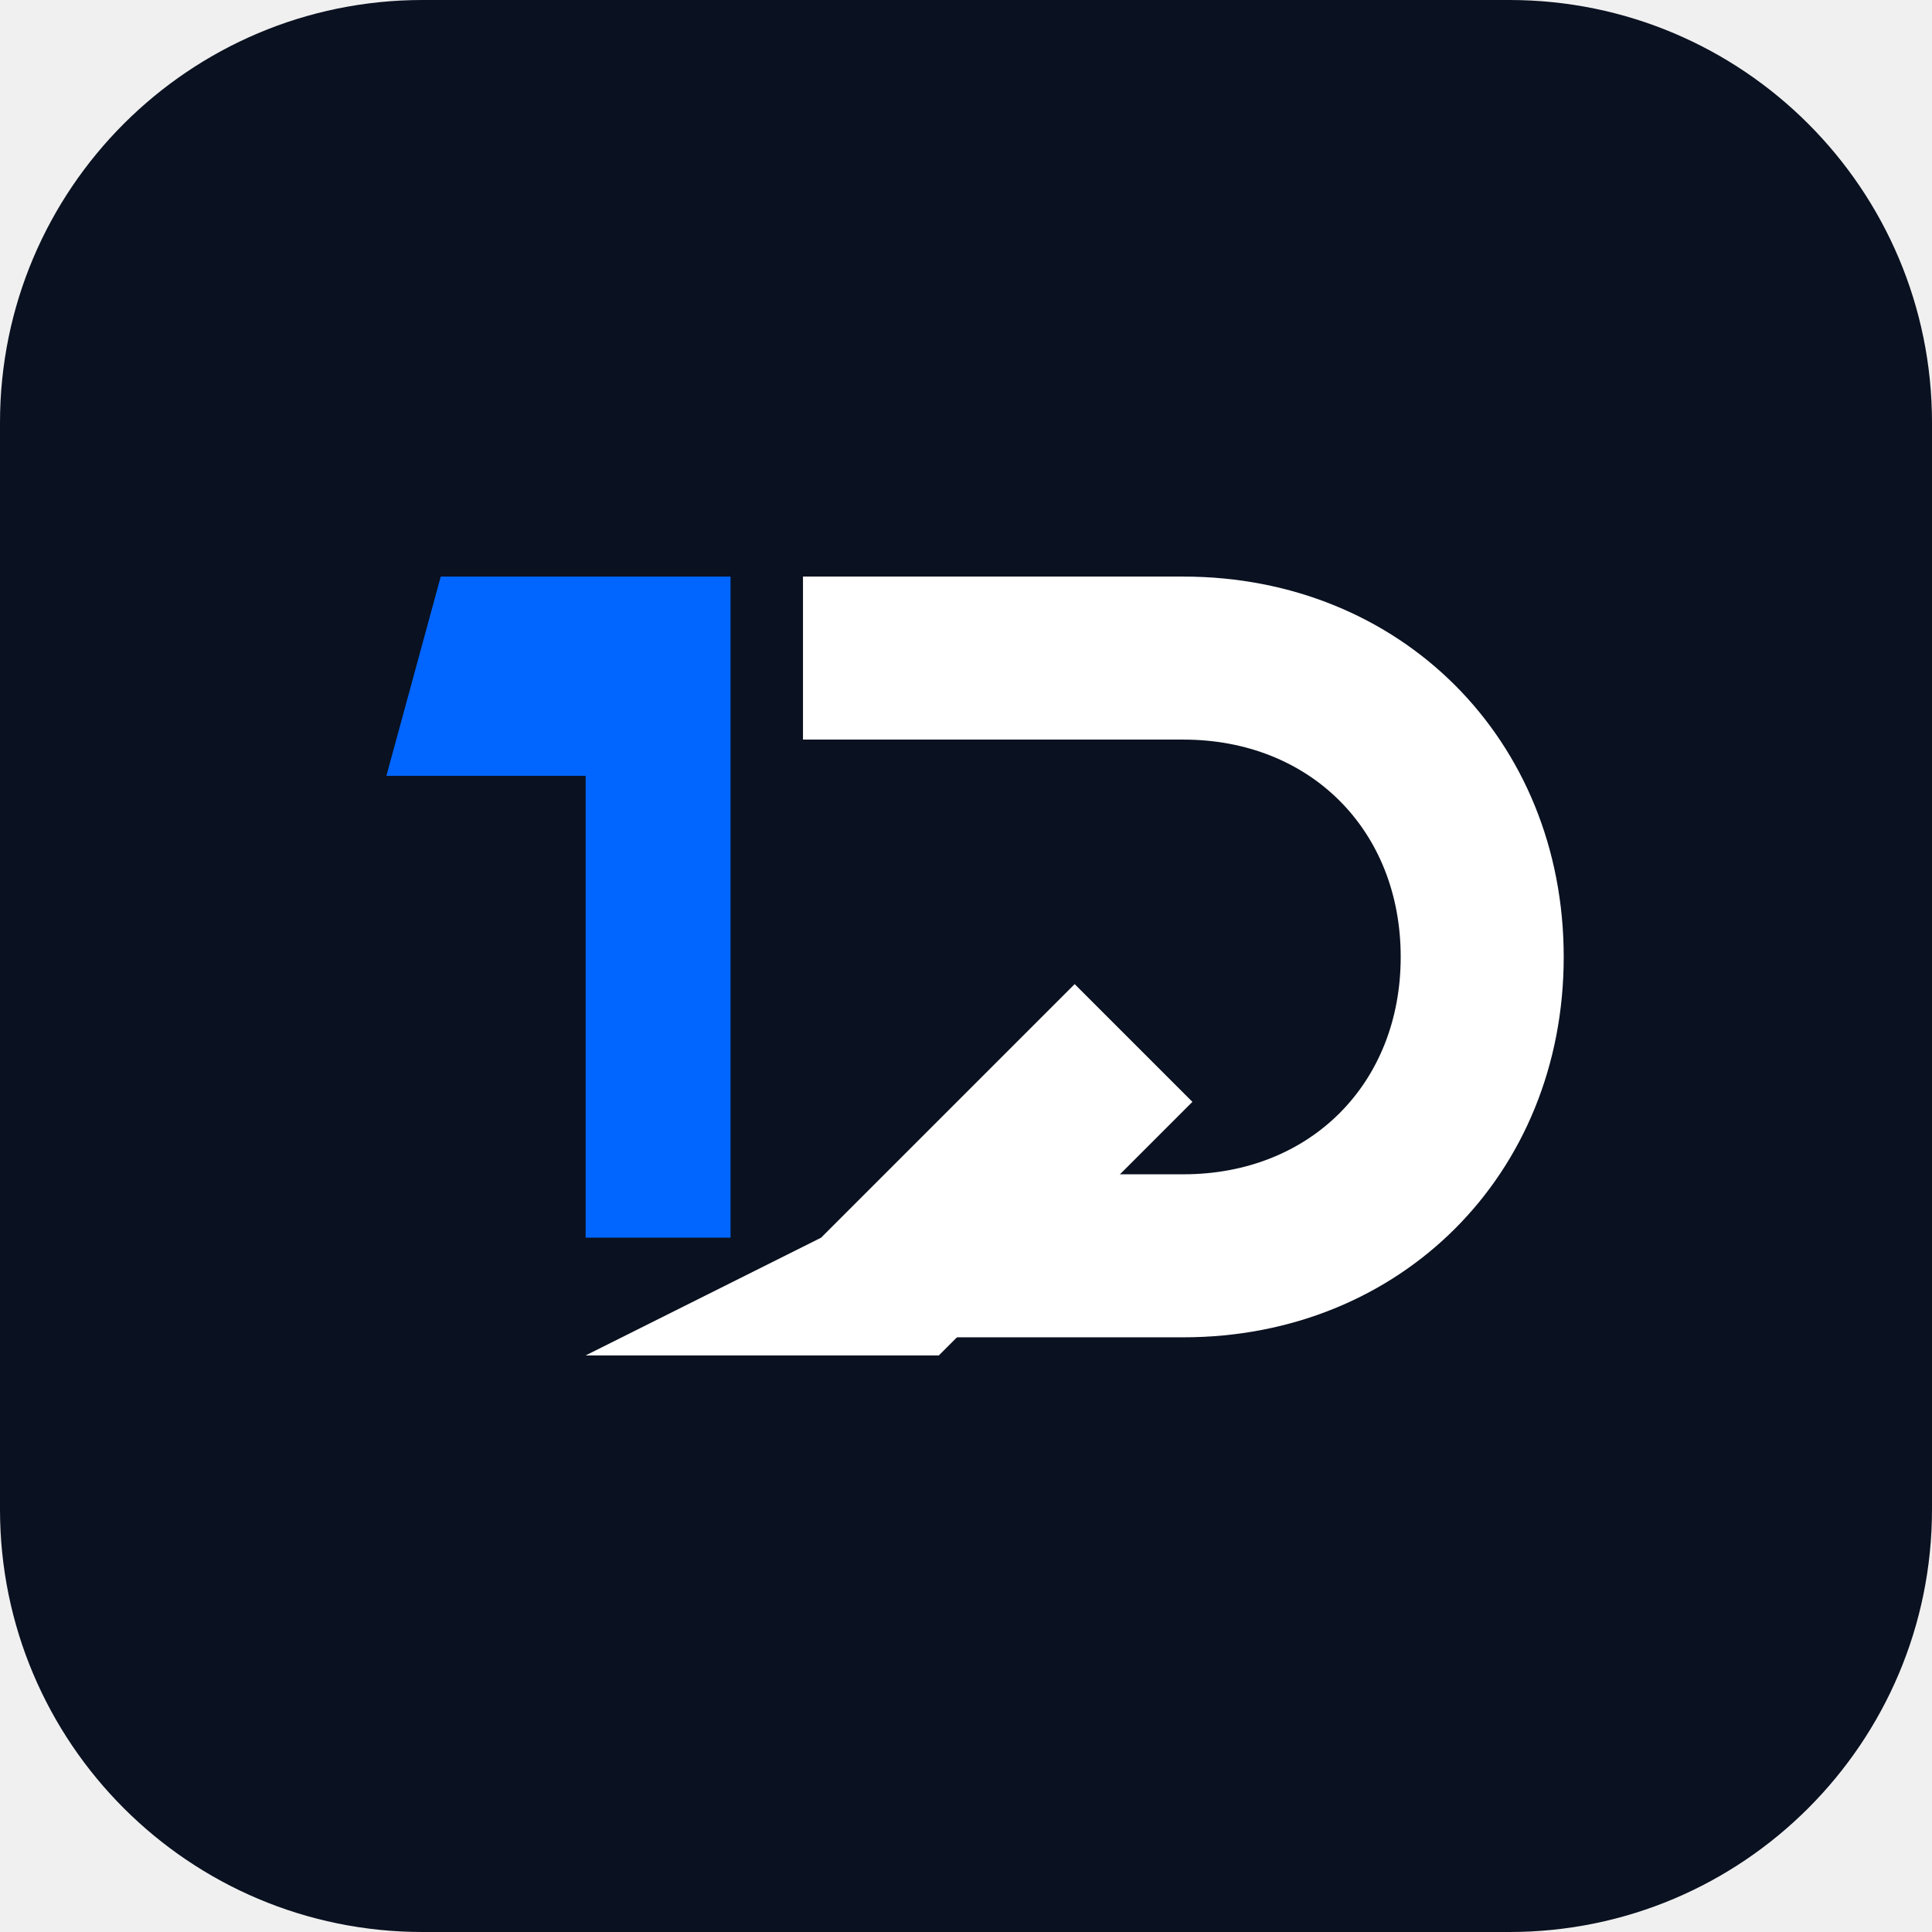
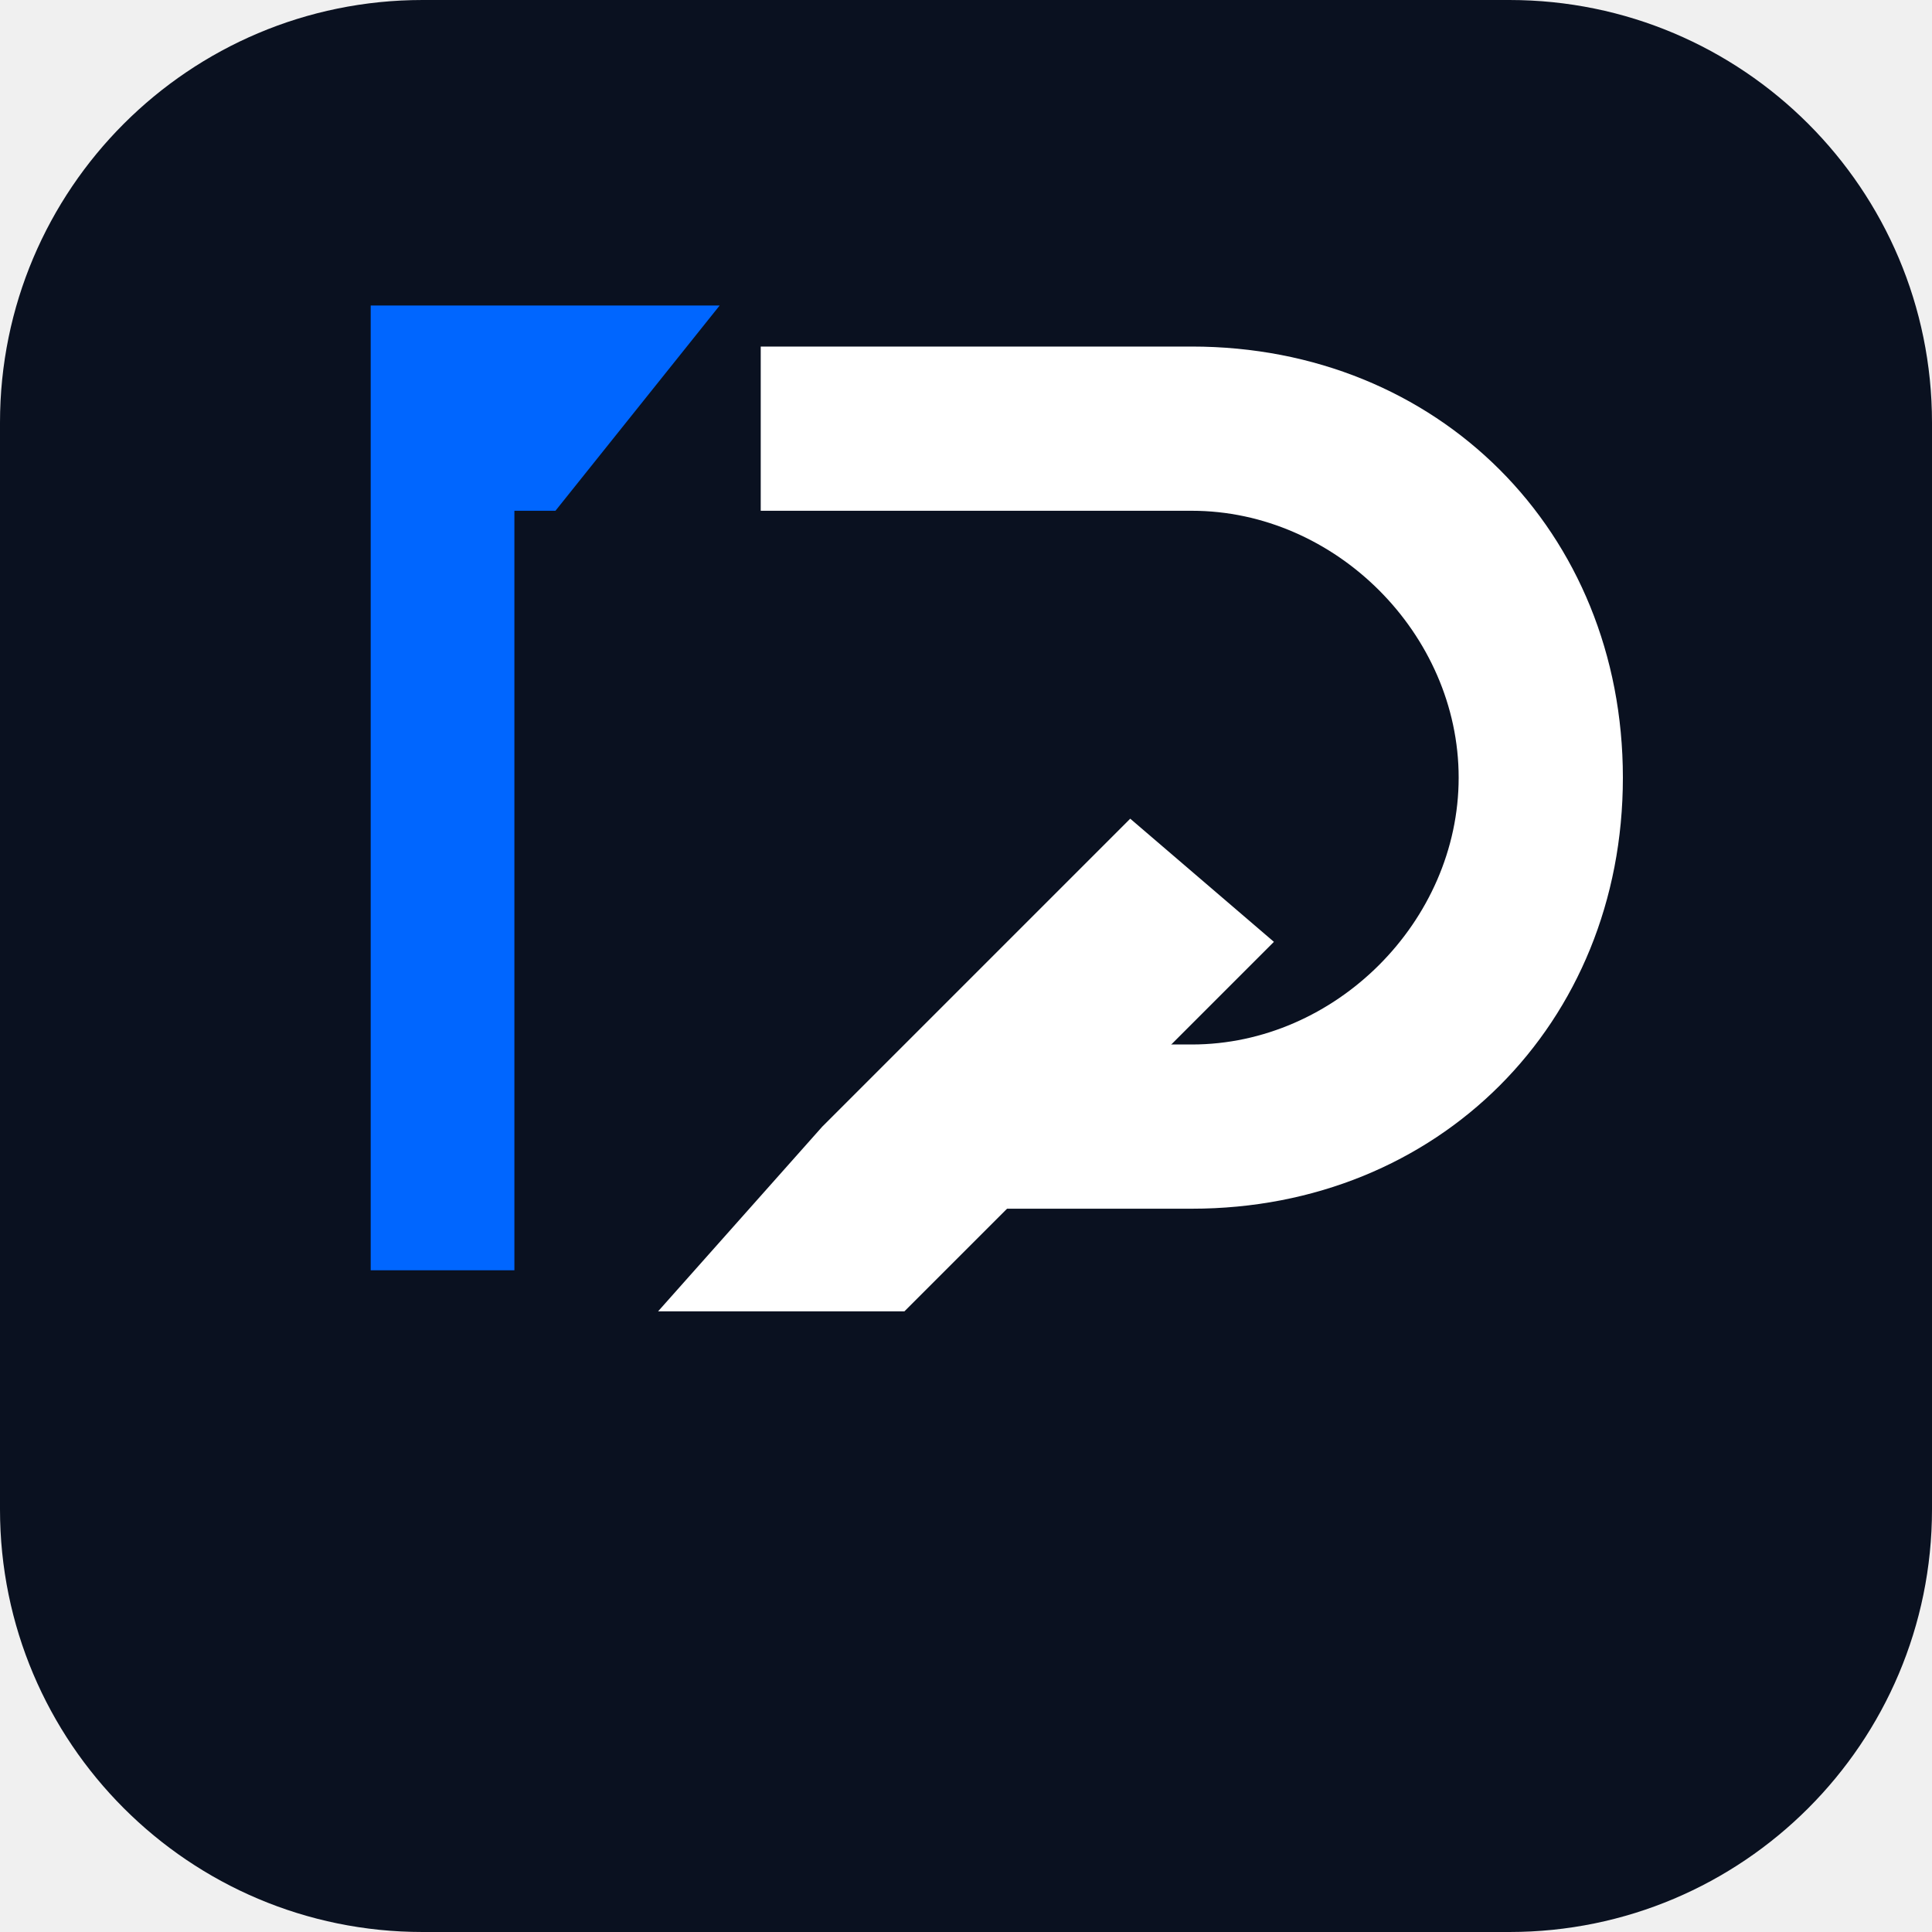
<svg xmlns="http://www.w3.org/2000/svg" viewBox="0 0 128 128" role="img" aria-labelledby="title">
  <rect width="128" height="128" rx="28" fill="#0A1120" />
-   <g transform="translate(4 25) scale(.6)">
-     <path fill="#0066FF" d="M42 22h32v73H58V44H36z" />
-     <path fill="#FFFFFF" d="M82 22h42c24 0 42 18 42 42s-18 42-42 42H96l18-18h10c14 0 24-10 24-24s-10-24-24-24H82z" />
-     <path fill="#FFFFFF" d="M84 95 112 67l13 13-28 28H58z" />
+   <g transform="translate(-4 8) scale(.68)">
+     <path fill="#0066FF" d="M42 18h34L60 38H56v74H42V18z" />
+     <path fill="#FFFFFF" d="M80 22h42c24 0 42 18 42 42s-18 42-42 42h-20l16-16h4c14 0 26-12 26-26s-12-26-26-26H80V22z" />
+     <path fill="#FFFFFF" d="M86 98 116 68l14 12-36 36H70z" />
  </g>
</svg>
